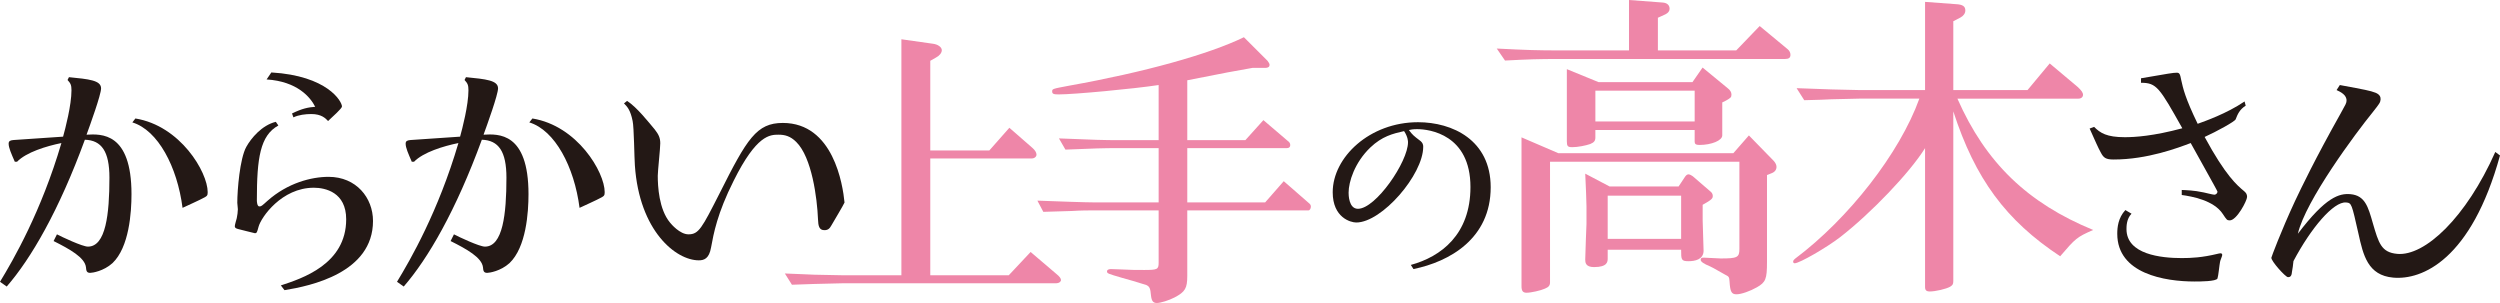
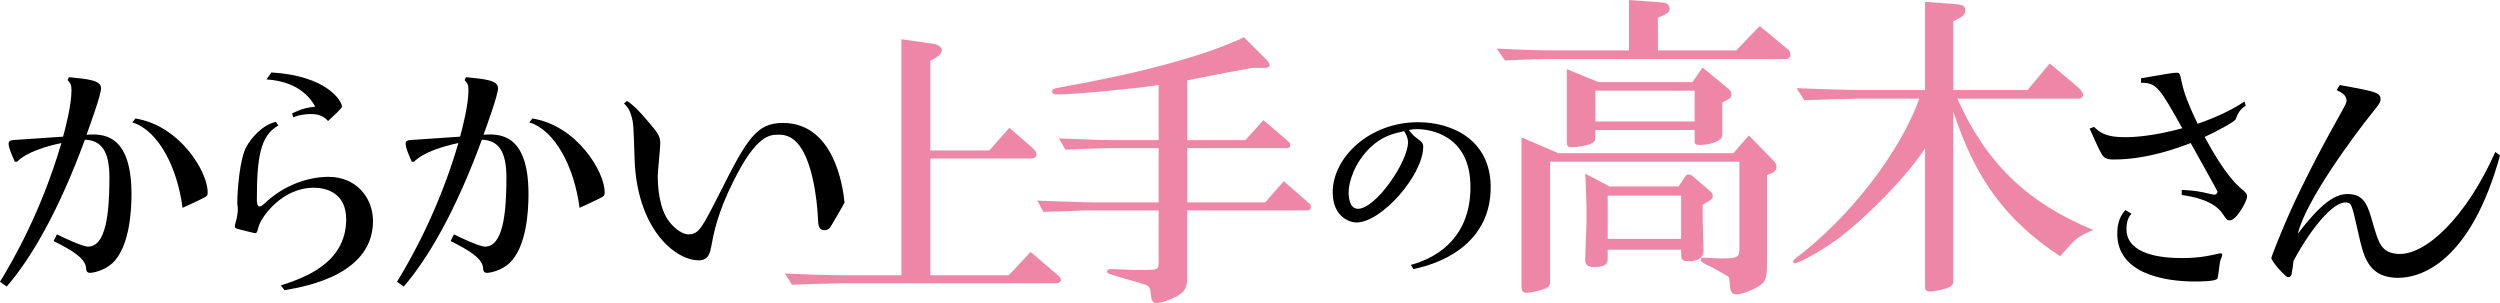
<svg xmlns="http://www.w3.org/2000/svg" version="1.1" id="레이어_1" x="0px" y="0px" viewBox="0 0 720 87.263" enable-background="new 0 0 720 87.263" xml:space="preserve">
-   <path fill="#231815" d="M16.401,67.49c1.368,0.719,7.321,3.537,8.925,3.537c5.141,0,6.19-9.316,6.19-19.856  c0-7.558-2.252-10.776-7.074-10.93C16.966,60.662,8.925,74.492,1.933,82.523L0,81.155c3.856-6.344,11.897-20.257,17.686-39.958  c-4.339,0.884-10.128,2.653-12.781,5.388H4.267c-1.049-2.406-1.779-4.02-1.779-5.223c0-0.802,0.566-0.967,1.45-1.039  c2.252-0.164,12.226-0.812,14.231-0.967c0.648-2.334,2.416-9.09,2.416-13.346c0-1.522-0.247-2.005-1.131-2.972l0.401-0.813  c5.707,0.565,9.254,0.895,9.254,3.218c0,1.851-3.218,10.694-4.185,13.347c4.257-0.237,12.946-0.72,12.946,17.12  c0,5.234-0.648,15.269-5.47,19.866c-2.571,2.324-5.789,2.807-6.437,2.807c-1.039,0-1.121-0.638-1.203-1.604  c-0.319-2.807-4.658-5.223-9.326-7.558L16.401,67.49z M38.992,34.122c12.946,2.098,20.822,15.445,20.822,21.223  c0,0.966-0.154,1.131-1.285,1.696c-0.483,0.319-5.059,2.406-5.954,2.818c-1.522-11.815-7.064-22.354-14.457-24.606L38.992,34.122z" />
-   <path fill="#231815" d="M80.885,82.198c6.108-2.005,18.817-6.098,18.817-19.043c0-7.805-6.036-9.09-9.326-9.09  c-9.254,0-15.198,8.525-15.917,11.26c-0.411,1.522-0.483,1.84-1.049,1.84c-0.165,0-4.422-1.12-4.823-1.202  c-0.566-0.154-0.967-0.319-0.967-0.802c0-0.401,0.483-2.005,0.566-2.324c0.154-0.648,0.319-1.933,0.319-2.571  c0-0.082-0.165-1.543-0.165-1.861c0-3.692,0.73-12.699,2.581-16.082c1.368-2.488,4.494-6.262,8.514-7.239l0.73,1.059  c-5.234,2.889-6.19,9.316-6.19,21.542c0,0.401,0.072,1.769,0.72,1.769c0.566,0,0.72-0.164,2.334-1.614  c5.789-5.141,12.627-6.91,17.604-6.91c7.959,0,12.792,6.026,12.792,12.709c0,14.951-18.015,18.724-25.49,19.927L80.885,82.198z   M84.103,32.677c2.972-1.45,4.668-1.769,6.673-1.922c-1.368-2.735-5.152-7.311-13.995-7.876l1.368-2.016  c16.164,0.956,20.339,8.36,20.339,9.81c0,0.555-2.725,2.972-4.01,4.185c-0.73-0.812-1.933-2.015-4.823-2.015  c-1.697,0-3.63,0.236-5.152,0.956L84.103,32.677z" />
-   <path fill="#231815" d="M130.739,67.49c1.368,0.719,7.311,3.537,8.925,3.537c5.141,0,6.19-9.316,6.19-19.856  c0-7.558-2.252-10.776-7.085-10.93c-7.475,20.421-15.506,34.251-22.498,42.282l-1.933-1.368  c3.856-6.344,11.897-20.257,17.686-39.958c-4.339,0.884-10.128,2.653-12.781,5.388h-0.648c-1.039-2.406-1.769-4.02-1.769-5.223  c0-0.802,0.566-0.967,1.45-1.039c2.252-0.164,12.216-0.812,14.231-0.967c0.648-2.334,2.406-9.09,2.406-13.346  c0-1.522-0.237-2.005-1.121-2.972l0.401-0.813c5.707,0.565,9.244,0.895,9.244,3.218c0,1.851-3.208,10.694-4.175,13.347  c4.257-0.237,12.946-0.72,12.946,17.12c0,5.234-0.648,15.269-5.47,19.866c-2.571,2.324-5.789,2.807-6.437,2.807  c-1.039,0-1.121-0.638-1.203-1.604c-0.329-2.807-4.658-5.223-9.326-7.558L130.739,67.49z M153.329,34.122  c12.946,2.098,20.822,15.445,20.822,21.223c0,0.966-0.165,1.131-1.285,1.696c-0.483,0.319-5.069,2.406-5.954,2.818  c-1.522-11.815-7.074-22.354-14.468-24.606L153.329,34.122z" />
-   <path fill="#231815" d="M180.593,29.062c2.807,1.769,6.262,6.201,7.959,8.206c1.121,1.44,1.604,2.406,1.604,4.01  c0,1.532-0.72,7.969-0.72,9.336c0,2.972,0.319,9.646,3.537,13.502c0.319,0.401,2.817,3.373,5.306,3.373  c2.972,0,3.856-1.769,9.008-11.897c7.876-15.67,10.612-20.185,18.169-20.185c14.55,0,17.275,17.779,17.768,22.92  c-0.247,0.638-3.136,5.471-3.784,6.592c-0.483,0.884-0.967,1.368-2.005,1.368c-1.532,0-1.779-1.203-1.851-3.137  c-0.247-6.108-1.769-17.85-6.272-22.272c-1.686-1.686-3.301-2.087-5.069-2.087c-2.488,0-6.344,0-12.946,13.264  c-4.74,9.408-5.789,15.28-6.509,19.208c-0.566,3.229-2.005,3.712-3.537,3.712c-6.591,0-17.12-8.442-18.406-27.331  c-0.165-2.025-0.247-11.022-0.648-12.791c-0.638-3.219-1.604-4.185-2.488-5.07L180.593,29.062z" />
-   <path fill="#231815" d="M406.318,76.297c8.709-2.375,17.172-8.761,17.172-22.437c0-15.095-11.784-16.668-15.352-16.668  c-1.254,0-1.82,0.133-2.375,0.257c0.997,1.378,1.501,1.759,3.064,2.951c1.059,0.741,1.059,1.491,1.059,1.871  c0,8.031-11.897,21.81-19.29,21.81c-1.573,0-6.776-1.378-6.776-8.71c0-10.097,10.653-20.174,24.565-20.174  c9.902,0,20.935,5.131,20.935,18.735c0,14.786-11.846,21.429-22.241,23.557L406.318,76.297z M394.668,42.467  c-4.576,4.381-6.272,9.964-6.272,13.028c0,0.493,0,4.637,2.694,4.637c5.141,0,14.416-13.542,14.416-19.167  c0-0.195,0-1.511-1.131-3.208C401.064,38.509,398.051,39.259,394.668,42.467" />
-   <path fill="#231815" d="M616.611,22.545c7.959-1.368,9.244-1.604,10.293-1.604c0.802,0,0.967,0.401,1.285,2.097  c0.555,2.488,1.121,5.141,4.74,12.617c2.005-0.731,8.288-2.9,13.511-6.437l0.319,1.214c-1.769,1.12-2.334,2.488-2.889,3.928  c-0.247,0.658-5.552,3.548-8.936,5.08c6.036,11.177,9.409,13.984,11.342,15.588c0.566,0.483,0.884,0.884,0.884,1.686  c0,1.049-2.972,6.755-4.987,6.755c-0.802,0-0.884-0.154-2.005-1.84c-2.571-3.949-8.925-5.07-11.825-5.471v-1.45  c1.378,0.082,3.383,0.082,6.355,0.72c0.483,0.082,2.571,0.648,3.054,0.648c0.401,0,0.884-0.401,0.884-0.884  c0-0.247-6.91-12.462-7.712-13.994c-3.619,1.368-12.462,4.74-22.19,4.74c-2.252,0-2.9-0.473-3.702-2.005  c-0.802-1.45-1.522-3.136-3.218-6.91l1.285-0.483c1.779,1.769,3.619,2.972,8.853,2.972c2.889,0,8.195-0.319,16.555-2.571  c-6.591-11.733-7.393-13.1-11.897-13.1V22.545z M613.876,61.546c-1.45,1.45-1.45,3.692-1.45,4.422c0,7.321,9.974,8.36,15.917,8.36  c2.735,0,5.871-0.154,10.211-1.203c0.329-0.082,0.73-0.175,0.966-0.175c0.319,0,0.483,0.175,0.483,0.494  c0,0.319-0.637,1.686-0.637,2.015c-0.164,0.72-0.483,4.093-0.73,4.73c-0.319,0.884-5.141,0.884-6.591,0.884  c-8.607,0-22.272-2.242-22.272-13.748c0-1.84,0.247-4.576,2.334-6.828L613.876,61.546z" />
-   <path fill="#231815" d="M720,44.777c-8.267,30.015-22.437,35.927-30.765,35.177c-7.29-0.658-8.627-6.427-10.005-12.678  c-1.964-8.648-1.954-8.812-3.558-8.966c-3.599-0.319-10.098,7.332-15.156,16.884c-0.072,0.884-0.288,2.396-0.432,3.116  c-0.062,0.72-0.226,1.593-1.182,1.501c-0.73-0.062-4.843-4.627-4.751-5.594c0.01-0.154,2.684-7.414,6.786-16.257  c1.799-3.794,5.779-12.144,13.172-25.295c1.45-2.611,1.635-2.92,1.686-3.558c0.165-1.758-1.779-2.663-2.859-3.167l0.936-1.45  c7.547,1.408,8.576,1.583,10.293,2.221c1.244,0.514,1.501,1.265,1.44,1.984c-0.082,0.874-0.35,1.182-2.355,3.743  c-4.72,5.789-19.311,25.398-21.46,34.878c8.061-10.653,11.948-11.671,15.156-11.393c4.164,0.38,5.08,3.609,6.427,8.339  c1.676,5.707,2.396,8.442,7.044,8.854c7.928,0.709,19.815-10.406,28.226-29.346L720,44.777z" />
+   <path fill="#000" d="M16.401,67.49c1.368,0.719,7.321,3.537,8.925,3.537c5.141,0,6.19-9.316,6.19-19.856  c0-7.558-2.252-10.776-7.074-10.93C16.966,60.662,8.925,74.492,1.933,82.523L0,81.155c3.856-6.344,11.897-20.257,17.686-39.958  c-4.339,0.884-10.128,2.653-12.781,5.388H4.267c-1.049-2.406-1.779-4.02-1.779-5.223c0-0.802,0.566-0.967,1.45-1.039  c2.252-0.164,12.226-0.812,14.231-0.967c0.648-2.334,2.416-9.09,2.416-13.346c0-1.522-0.247-2.005-1.131-2.972l0.401-0.813  c5.707,0.565,9.254,0.895,9.254,3.218c0,1.851-3.218,10.694-4.185,13.347c4.257-0.237,12.946-0.72,12.946,17.12  c0,5.234-0.648,15.269-5.47,19.866c-2.571,2.324-5.789,2.807-6.437,2.807c-1.039,0-1.121-0.638-1.203-1.604  c-0.319-2.807-4.658-5.223-9.326-7.558L16.401,67.49z M38.992,34.122c12.946,2.098,20.822,15.445,20.822,21.223  c0,0.966-0.154,1.131-1.285,1.696c-0.483,0.319-5.059,2.406-5.954,2.818c-1.522-11.815-7.064-22.354-14.457-24.606L38.992,34.122z" />
+   <path fill="#000" d="M80.885,82.198c6.108-2.005,18.817-6.098,18.817-19.043c0-7.805-6.036-9.09-9.326-9.09  c-9.254,0-15.198,8.525-15.917,11.26c-0.411,1.522-0.483,1.84-1.049,1.84c-0.165,0-4.422-1.12-4.823-1.202  c-0.566-0.154-0.967-0.319-0.967-0.802c0-0.401,0.483-2.005,0.566-2.324c0.154-0.648,0.319-1.933,0.319-2.571  c0-0.082-0.165-1.543-0.165-1.861c0-3.692,0.73-12.699,2.581-16.082c1.368-2.488,4.494-6.262,8.514-7.239l0.73,1.059  c-5.234,2.889-6.19,9.316-6.19,21.542c0,0.401,0.072,1.769,0.72,1.769c0.566,0,0.72-0.164,2.334-1.614  c5.789-5.141,12.627-6.91,17.604-6.91c7.959,0,12.792,6.026,12.792,12.709c0,14.951-18.015,18.724-25.49,19.927L80.885,82.198z   M84.103,32.677c2.972-1.45,4.668-1.769,6.673-1.922c-1.368-2.735-5.152-7.311-13.995-7.876l1.368-2.016  c16.164,0.956,20.339,8.36,20.339,9.81c0,0.555-2.725,2.972-4.01,4.185c-0.73-0.812-1.933-2.015-4.823-2.015  c-1.697,0-3.63,0.236-5.152,0.956L84.103,32.677z" />
+   <path fill="#000" d="M130.739,67.49c1.368,0.719,7.311,3.537,8.925,3.537c5.141,0,6.19-9.316,6.19-19.856  c0-7.558-2.252-10.776-7.085-10.93c-7.475,20.421-15.506,34.251-22.498,42.282l-1.933-1.368  c3.856-6.344,11.897-20.257,17.686-39.958c-4.339,0.884-10.128,2.653-12.781,5.388h-0.648c-1.039-2.406-1.769-4.02-1.769-5.223  c0-0.802,0.566-0.967,1.45-1.039c2.252-0.164,12.216-0.812,14.231-0.967c0.648-2.334,2.406-9.09,2.406-13.346  c0-1.522-0.237-2.005-1.121-2.972l0.401-0.813c5.707,0.565,9.244,0.895,9.244,3.218c0,1.851-3.208,10.694-4.175,13.347  c4.257-0.237,12.946-0.72,12.946,17.12c0,5.234-0.648,15.269-5.47,19.866c-2.571,2.324-5.789,2.807-6.437,2.807  c-1.039,0-1.121-0.638-1.203-1.604c-0.329-2.807-4.658-5.223-9.326-7.558L130.739,67.49z M153.329,34.122  c12.946,2.098,20.822,15.445,20.822,21.223c0,0.966-0.165,1.131-1.285,1.696c-0.483,0.319-5.069,2.406-5.954,2.818  c-1.522-11.815-7.074-22.354-14.468-24.606L153.329,34.122z" />
+   <path fill="#000" d="M180.593,29.062c2.807,1.769,6.262,6.201,7.959,8.206c1.121,1.44,1.604,2.406,1.604,4.01  c0,1.532-0.72,7.969-0.72,9.336c0,2.972,0.319,9.646,3.537,13.502c0.319,0.401,2.817,3.373,5.306,3.373  c2.972,0,3.856-1.769,9.008-11.897c7.876-15.67,10.612-20.185,18.169-20.185c14.55,0,17.275,17.779,17.768,22.92  c-0.247,0.638-3.136,5.471-3.784,6.592c-0.483,0.884-0.967,1.368-2.005,1.368c-1.532,0-1.779-1.203-1.851-3.137  c-0.247-6.108-1.769-17.85-6.272-22.272c-1.686-1.686-3.301-2.087-5.069-2.087c-2.488,0-6.344,0-12.946,13.264  c-4.74,9.408-5.789,15.28-6.509,19.208c-0.566,3.229-2.005,3.712-3.537,3.712c-6.591,0-17.12-8.442-18.406-27.331  c-0.165-2.025-0.247-11.022-0.648-12.791c-0.638-3.219-1.604-4.185-2.488-5.07L180.593,29.062z" />
+   <path fill="#000" d="M406.318,76.297c8.709-2.375,17.172-8.761,17.172-22.437c0-15.095-11.784-16.668-15.352-16.668  c-1.254,0-1.82,0.133-2.375,0.257c0.997,1.378,1.501,1.759,3.064,2.951c1.059,0.741,1.059,1.491,1.059,1.871  c0,8.031-11.897,21.81-19.29,21.81c-1.573,0-6.776-1.378-6.776-8.71c0-10.097,10.653-20.174,24.565-20.174  c9.902,0,20.935,5.131,20.935,18.735c0,14.786-11.846,21.429-22.241,23.557L406.318,76.297z M394.668,42.467  c-4.576,4.381-6.272,9.964-6.272,13.028c0,0.493,0,4.637,2.694,4.637c5.141,0,14.416-13.542,14.416-19.167  c0-0.195,0-1.511-1.131-3.208C401.064,38.509,398.051,39.259,394.668,42.467" />
+   <path fill="#000" d="M616.611,22.545c7.959-1.368,9.244-1.604,10.293-1.604c0.802,0,0.967,0.401,1.285,2.097  c0.555,2.488,1.121,5.141,4.74,12.617c2.005-0.731,8.288-2.9,13.511-6.437l0.319,1.214c-1.769,1.12-2.334,2.488-2.889,3.928  c-0.247,0.658-5.552,3.548-8.936,5.08c6.036,11.177,9.409,13.984,11.342,15.588c0.566,0.483,0.884,0.884,0.884,1.686  c0,1.049-2.972,6.755-4.987,6.755c-0.802,0-0.884-0.154-2.005-1.84c-2.571-3.949-8.925-5.07-11.825-5.471v-1.45  c1.378,0.082,3.383,0.082,6.355,0.72c0.483,0.082,2.571,0.648,3.054,0.648c0.401,0,0.884-0.401,0.884-0.884  c0-0.247-6.91-12.462-7.712-13.994c-3.619,1.368-12.462,4.74-22.19,4.74c-2.252,0-2.9-0.473-3.702-2.005  c-0.802-1.45-1.522-3.136-3.218-6.91l1.285-0.483c1.779,1.769,3.619,2.972,8.853,2.972c2.889,0,8.195-0.319,16.555-2.571  c-6.591-11.733-7.393-13.1-11.897-13.1V22.545z M613.876,61.546c-1.45,1.45-1.45,3.692-1.45,4.422c0,7.321,9.974,8.36,15.917,8.36  c2.735,0,5.871-0.154,10.211-1.203c0.329-0.082,0.73-0.175,0.966-0.175c0.319,0,0.483,0.175,0.483,0.494  c0,0.319-0.637,1.686-0.637,2.015c-0.164,0.72-0.483,4.093-0.73,4.73c-0.319,0.884-5.141,0.884-6.591,0.884  c-8.607,0-22.272-2.242-22.272-13.748c0-1.84,0.247-4.576,2.334-6.828L613.876,61.546z" />
+   <path fill="#000" d="M720,44.777c-8.267,30.015-22.437,35.927-30.765,35.177c-7.29-0.658-8.627-6.427-10.005-12.678  c-1.964-8.648-1.954-8.812-3.558-8.966c-3.599-0.319-10.098,7.332-15.156,16.884c-0.072,0.884-0.288,2.396-0.432,3.116  c-0.062,0.72-0.226,1.593-1.182,1.501c-0.73-0.062-4.843-4.627-4.751-5.594c0.01-0.154,2.684-7.414,6.786-16.257  c1.799-3.794,5.779-12.144,13.172-25.295c1.45-2.611,1.635-2.92,1.686-3.558c0.165-1.758-1.779-2.663-2.859-3.167l0.936-1.45  c7.547,1.408,8.576,1.583,10.293,2.221c1.244,0.514,1.501,1.265,1.44,1.984c-0.082,0.874-0.35,1.182-2.355,3.743  c-4.72,5.789-19.311,25.398-21.46,34.878c8.061-10.653,11.948-11.671,15.156-11.393c4.164,0.38,5.08,3.609,6.427,8.339  c1.676,5.707,2.396,8.442,7.044,8.854c7.928,0.709,19.815-10.406,28.226-29.346L720,44.777z" />
  <path fill="#EE86A8" d="M304.29,78.938c0.853,0.679,1.275,1.275,1.275,1.697c0,0.514-0.596,0.946-1.357,0.946h-61.428  c-6.972,0.154-10.283,0.247-14.704,0.422l-2.036-3.239c3.65,0.174,7.218,0.267,8.493,0.35c3.825,0.082,8.072,0.164,8.247,0.164  h16.822V11.31l8.997,1.275c1.532,0.164,2.643,1.018,2.643,1.871c0,0.761-0.679,1.615-1.697,2.129l-1.625,0.925v25.83h16.997  l5.779-6.54l6.715,5.861c0.668,0.596,1.1,1.275,1.1,1.871c0,0.596-0.596,1.1-1.357,1.1H267.92v33.644h22.601l6.293-6.704  L304.29,78.938z" />
  <path fill="#EE86A8" d="M308.292,58.122c3.054,0.093,5.686,0.175,7.218,0.175h18.18v-15.64H321.71c-3.65,0-6.879,0.092-14.869,0.432  l-1.861-3.228c9.943,0.421,13.419,0.503,16.73,0.503h11.979V24.488c-7.218,1.101-24.38,2.704-28.801,2.704  c-1.44,0-1.861-0.164-1.861-0.843c0-0.761,0-0.761,5.008-1.696c21.408-3.825,40.102-9.008,50.21-13.933l6.807,6.797  c0.329,0.422,0.586,0.843,0.586,1.182c0,0.514-0.422,0.854-1.193,0.854h-3.733c-6.375,1.1-6.54,1.182-18.776,3.568v17.244h16.73  l5.193-5.768l6.961,5.943c0.596,0.422,0.771,0.761,0.771,1.275c0,0.504-0.339,0.843-0.946,0.843h-28.709v15.64h22.426l5.357-6.118  l7.311,6.375c0.339,0.247,0.504,0.596,0.504,0.936c0,0.586-0.339,1.1-0.679,1.1h-34.92v18.858c0,3.568-0.596,4.597-3.65,6.211  c-1.614,0.843-4.082,1.604-5.1,1.604c-1.111,0-1.532-0.597-1.707-2.211c-0.165-2.036-0.422-2.54-1.347-2.972l-1.11-0.339  c-1.954-0.597-3.825-1.183-5.779-1.697c-4.329-1.275-4.422-1.275-4.422-1.954c0-0.339,0.432-0.596,1.111-0.596  c0.165,0,0.165,0,2.715,0.092c3.743,0.165,3.743,0.165,6.879,0.165c3.835,0,4.164-0.165,4.164-2.129V60.59h-18.18  c-1.861,0-4.164,0-6.797,0.174l-8.236,0.247l-1.707-3.228L308.292,58.122z" />
  <path fill="#EE86A8" d="M554.42,42.658c-4.38,7.033-15.434,18.632-24.483,25.666c-3.928,3.012-11.691,7.496-13.059,7.496  c-0.278,0-0.453-0.185-0.453-0.463c0-0.278,0.175-0.545,0.638-0.916c15.342-11.506,30.056-30.323,35.711-46.035h-17.357  c-1.182,0-3.918,0.093-7.948,0.185c-1.09,0.093-4.38,0.175-7.846,0.267l-2.201-3.465l10.046,0.36  c3.753,0.093,7.774,0.185,7.948,0.185h19.002V0.541l8.771,0.648c2.098,0.092,2.828,0.638,2.828,1.83  c0,0.823-0.545,1.553-1.368,2.005l-2.098,1.09v19.825h21.378l6.385-7.67l8.041,6.755c1.09,1.008,1.553,1.645,1.553,2.293  c0,0.627-0.545,1.09-1.285,1.09h-34.889c8.133,18.447,20.195,30.056,39.094,37.82c-4.74,2.097-5.018,2.365-9.501,7.578  c-15.619-10.324-24.473-22.293-30.776-41.737V80.93c0,0.915-0.185,1.192-0.915,1.645c-1.1,0.638-4.206,1.368-5.851,1.368  c-0.997,0-1.368-0.37-1.368-1.275V42.658z" />
  <path fill="#EE86A8" d="M478.84,0.73c1.275,0.093,2.005,0.73,2.005,1.83c0,0.638-0.453,1.183-1.183,1.553l-2.19,0.998v9.408h22.56  l6.756-7.023l8.041,6.663c0.545,0.452,0.823,1.007,0.823,1.635c0,0.822-0.463,1.192-1.553,1.192h-65.037  c-6.128,0-8.771,0.093-15.619,0.452l-2.375-3.455c8.586,0.442,12.061,0.535,17.994,0.535h20.092V0L478.84,0.73z M446.409,81.294  c0,0.915-0.36,1.368-1.46,1.83c-1.183,0.545-4.021,1.182-5.296,1.182c-1.1,0-1.46-0.545-1.46-1.912V39.557l10.591,4.555h50.426  l4.473-5.111l7.218,7.404c0.452,0.545,0.73,1.09,0.73,1.645c0,0.813-0.453,1.46-1.368,1.82l-1.368,0.545v25.038  c0,4.935-0.37,5.84-2.931,7.3c-1.912,1.09-4.473,2.005-5.84,2.005c-1.46,0-1.83-0.72-2.015-3.65  c-0.093-1.368-0.175-1.46-1.275-2.005c-0.278-0.093-3.465-2.036-4.38-2.406c-1.738-0.709-2.663-1.326-2.663-1.871  c0-0.545,0.339-0.627,0.884-0.627l4.884,0.237c4.75,0,5.388-0.267,5.388-2.725V46.58h-54.539V81.294z M459.468,39.557  c0,0.997-0.36,1.45-1.46,1.912c-1.275,0.452-3.558,0.916-5.203,0.916c-1.275,0-1.553-0.278-1.553-1.646V19.917l9.141,3.742h27.033  l2.92-4.206l7.218,5.943c0.73,0.545,1.1,1.182,1.1,1.831c0,0.812-0.278,0.997-1.553,1.727l-1.1,0.545v9.501  c0,1.47-3.105,2.746-6.581,2.746c-0.997,0-1.368-0.278-1.368-0.915v-3.383h-28.596V39.557z M488.064,26.117h-28.596v8.864h28.596  V26.117z" />
  <path fill="#EE86A8" d="M485.256,50.96c0.185-0.277,0.545-0.751,1.008-0.751c0.453,0,0.997,0.38,1.275,0.565l4.915,4.247  c0.37,0.287,0.823,0.658,0.823,1.419c0,0.658-0.185,1.038-2.91,2.539v4.442c0,1.419,0.267,7.65,0.267,8.874  c-0.093,2.457-2.458,2.93-4.37,2.93c-2.098,0-2.098-0.473-2.098-3.311h-21.151v2.468c0,0.936,0,2.54-3.918,2.54  c-2.458,0-2.55-1.317-2.55-2.17c0-1.511,0.36-10.2,0.36-10.283v-5.018c0-1.224-0.185-5.943-0.36-9.439l7.013,3.691h19.876  L485.256,50.96z M484.166,56.348h-21.151V68.8h21.151V56.348z" />
</svg>
